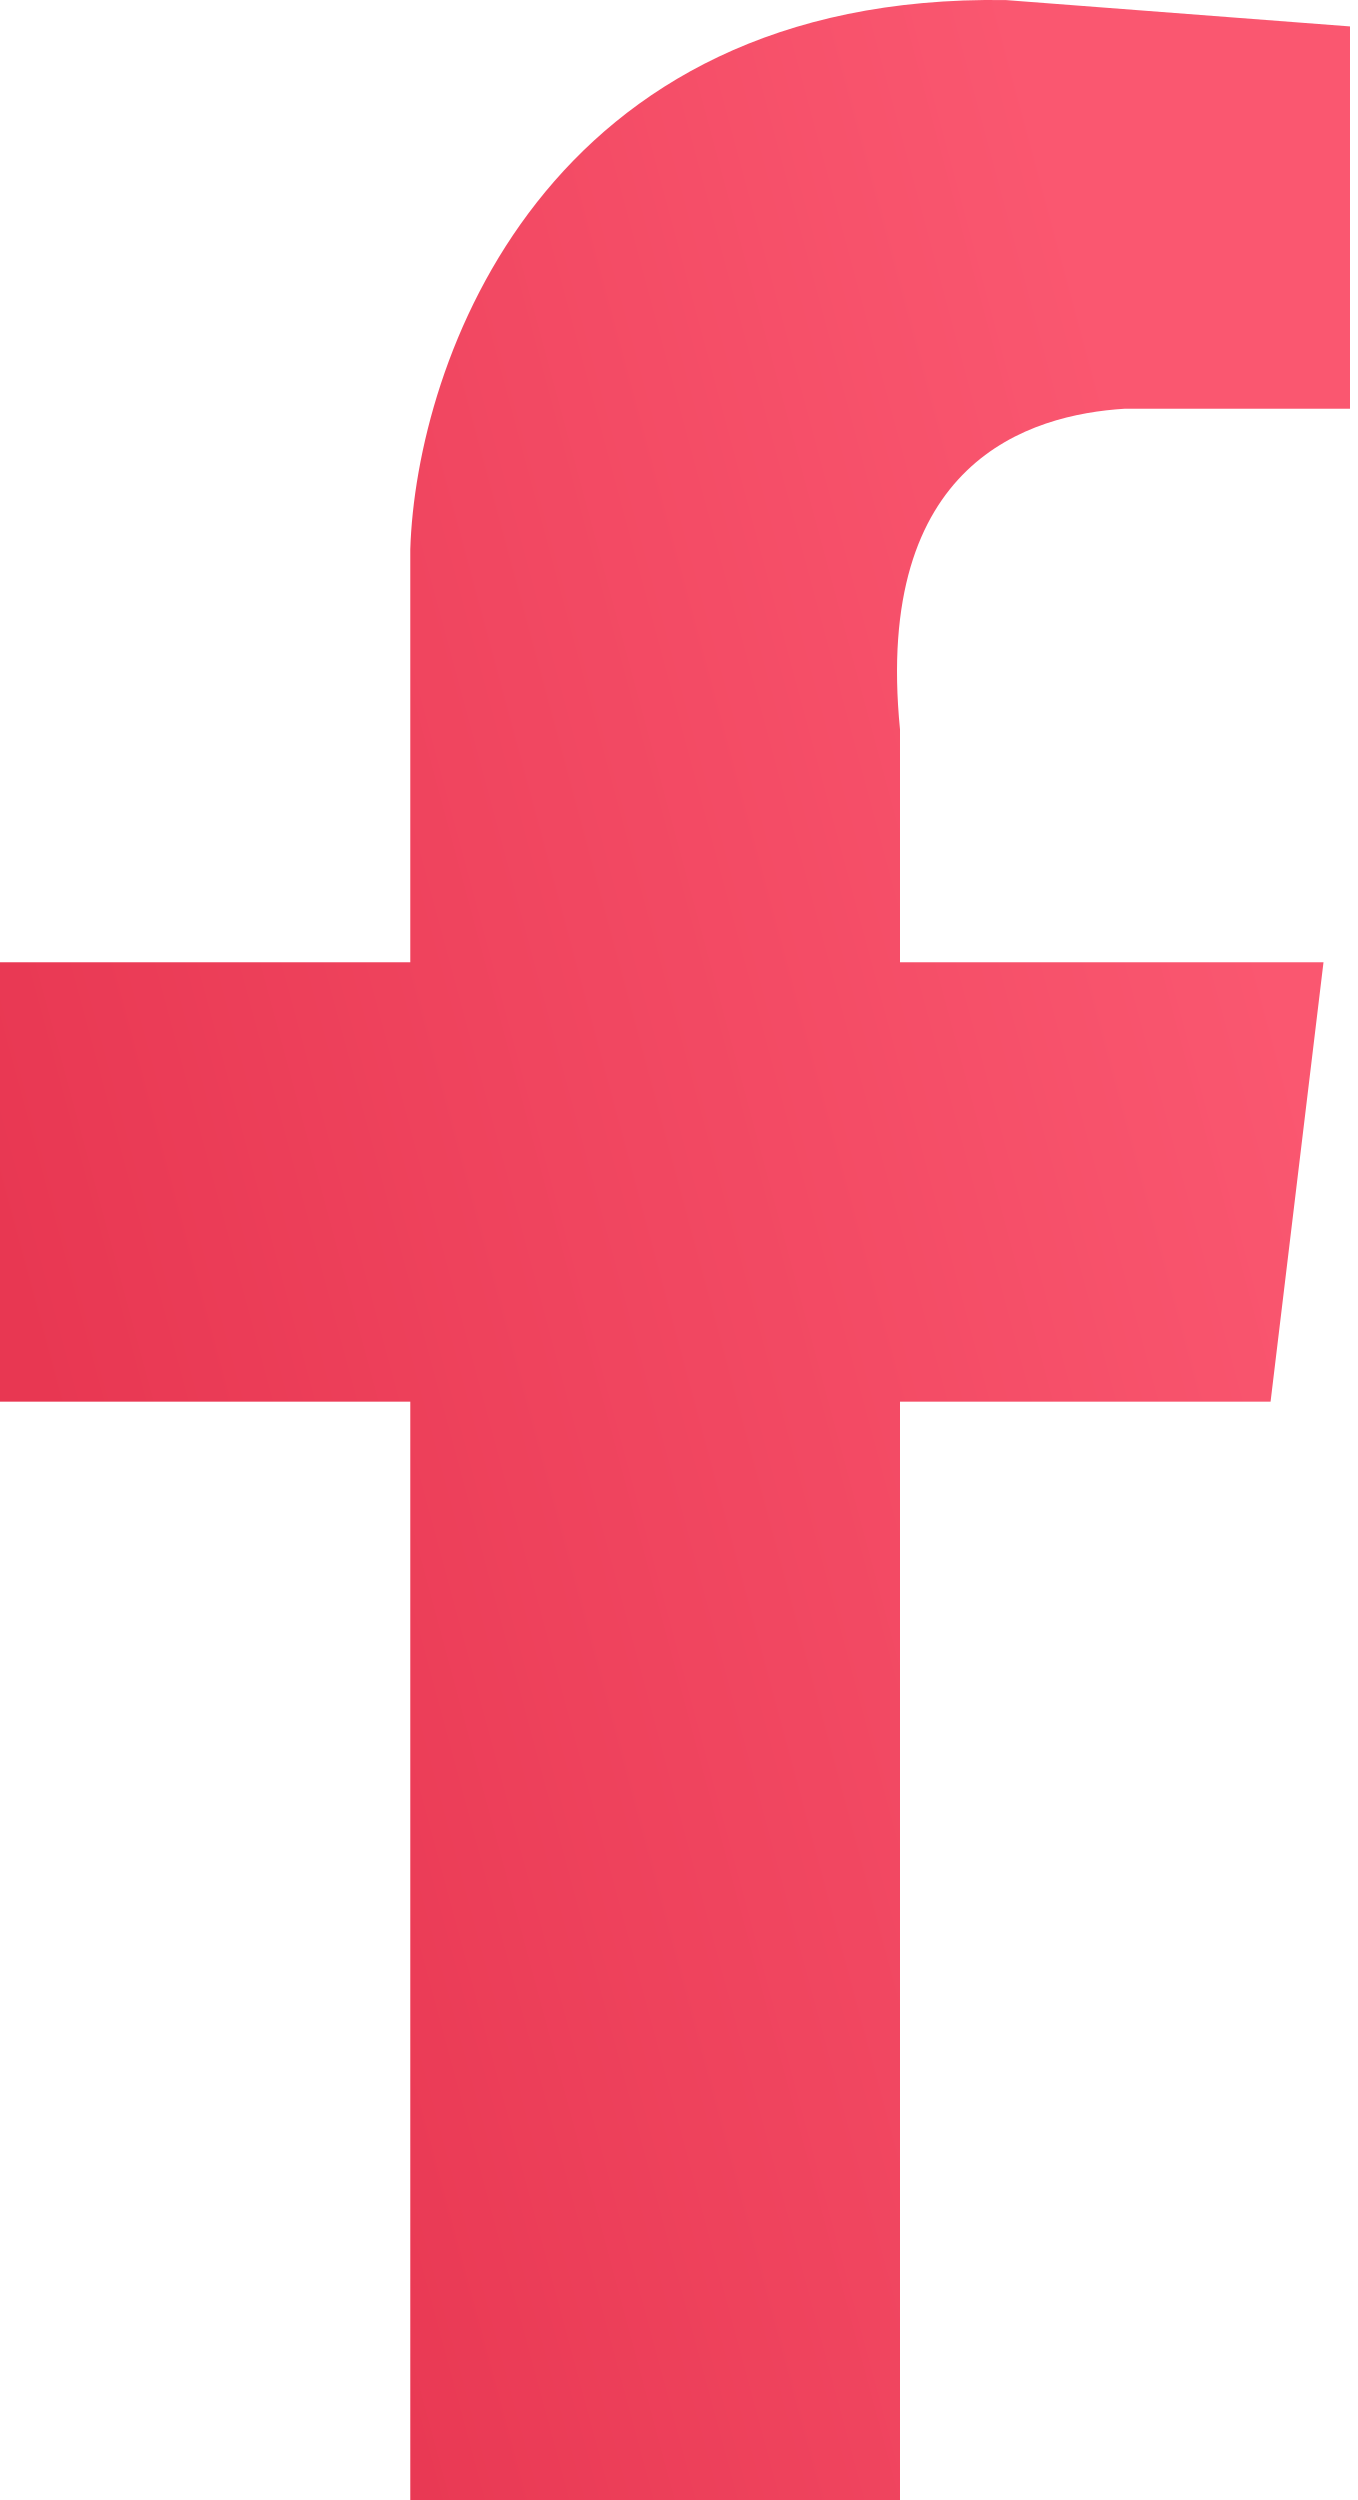
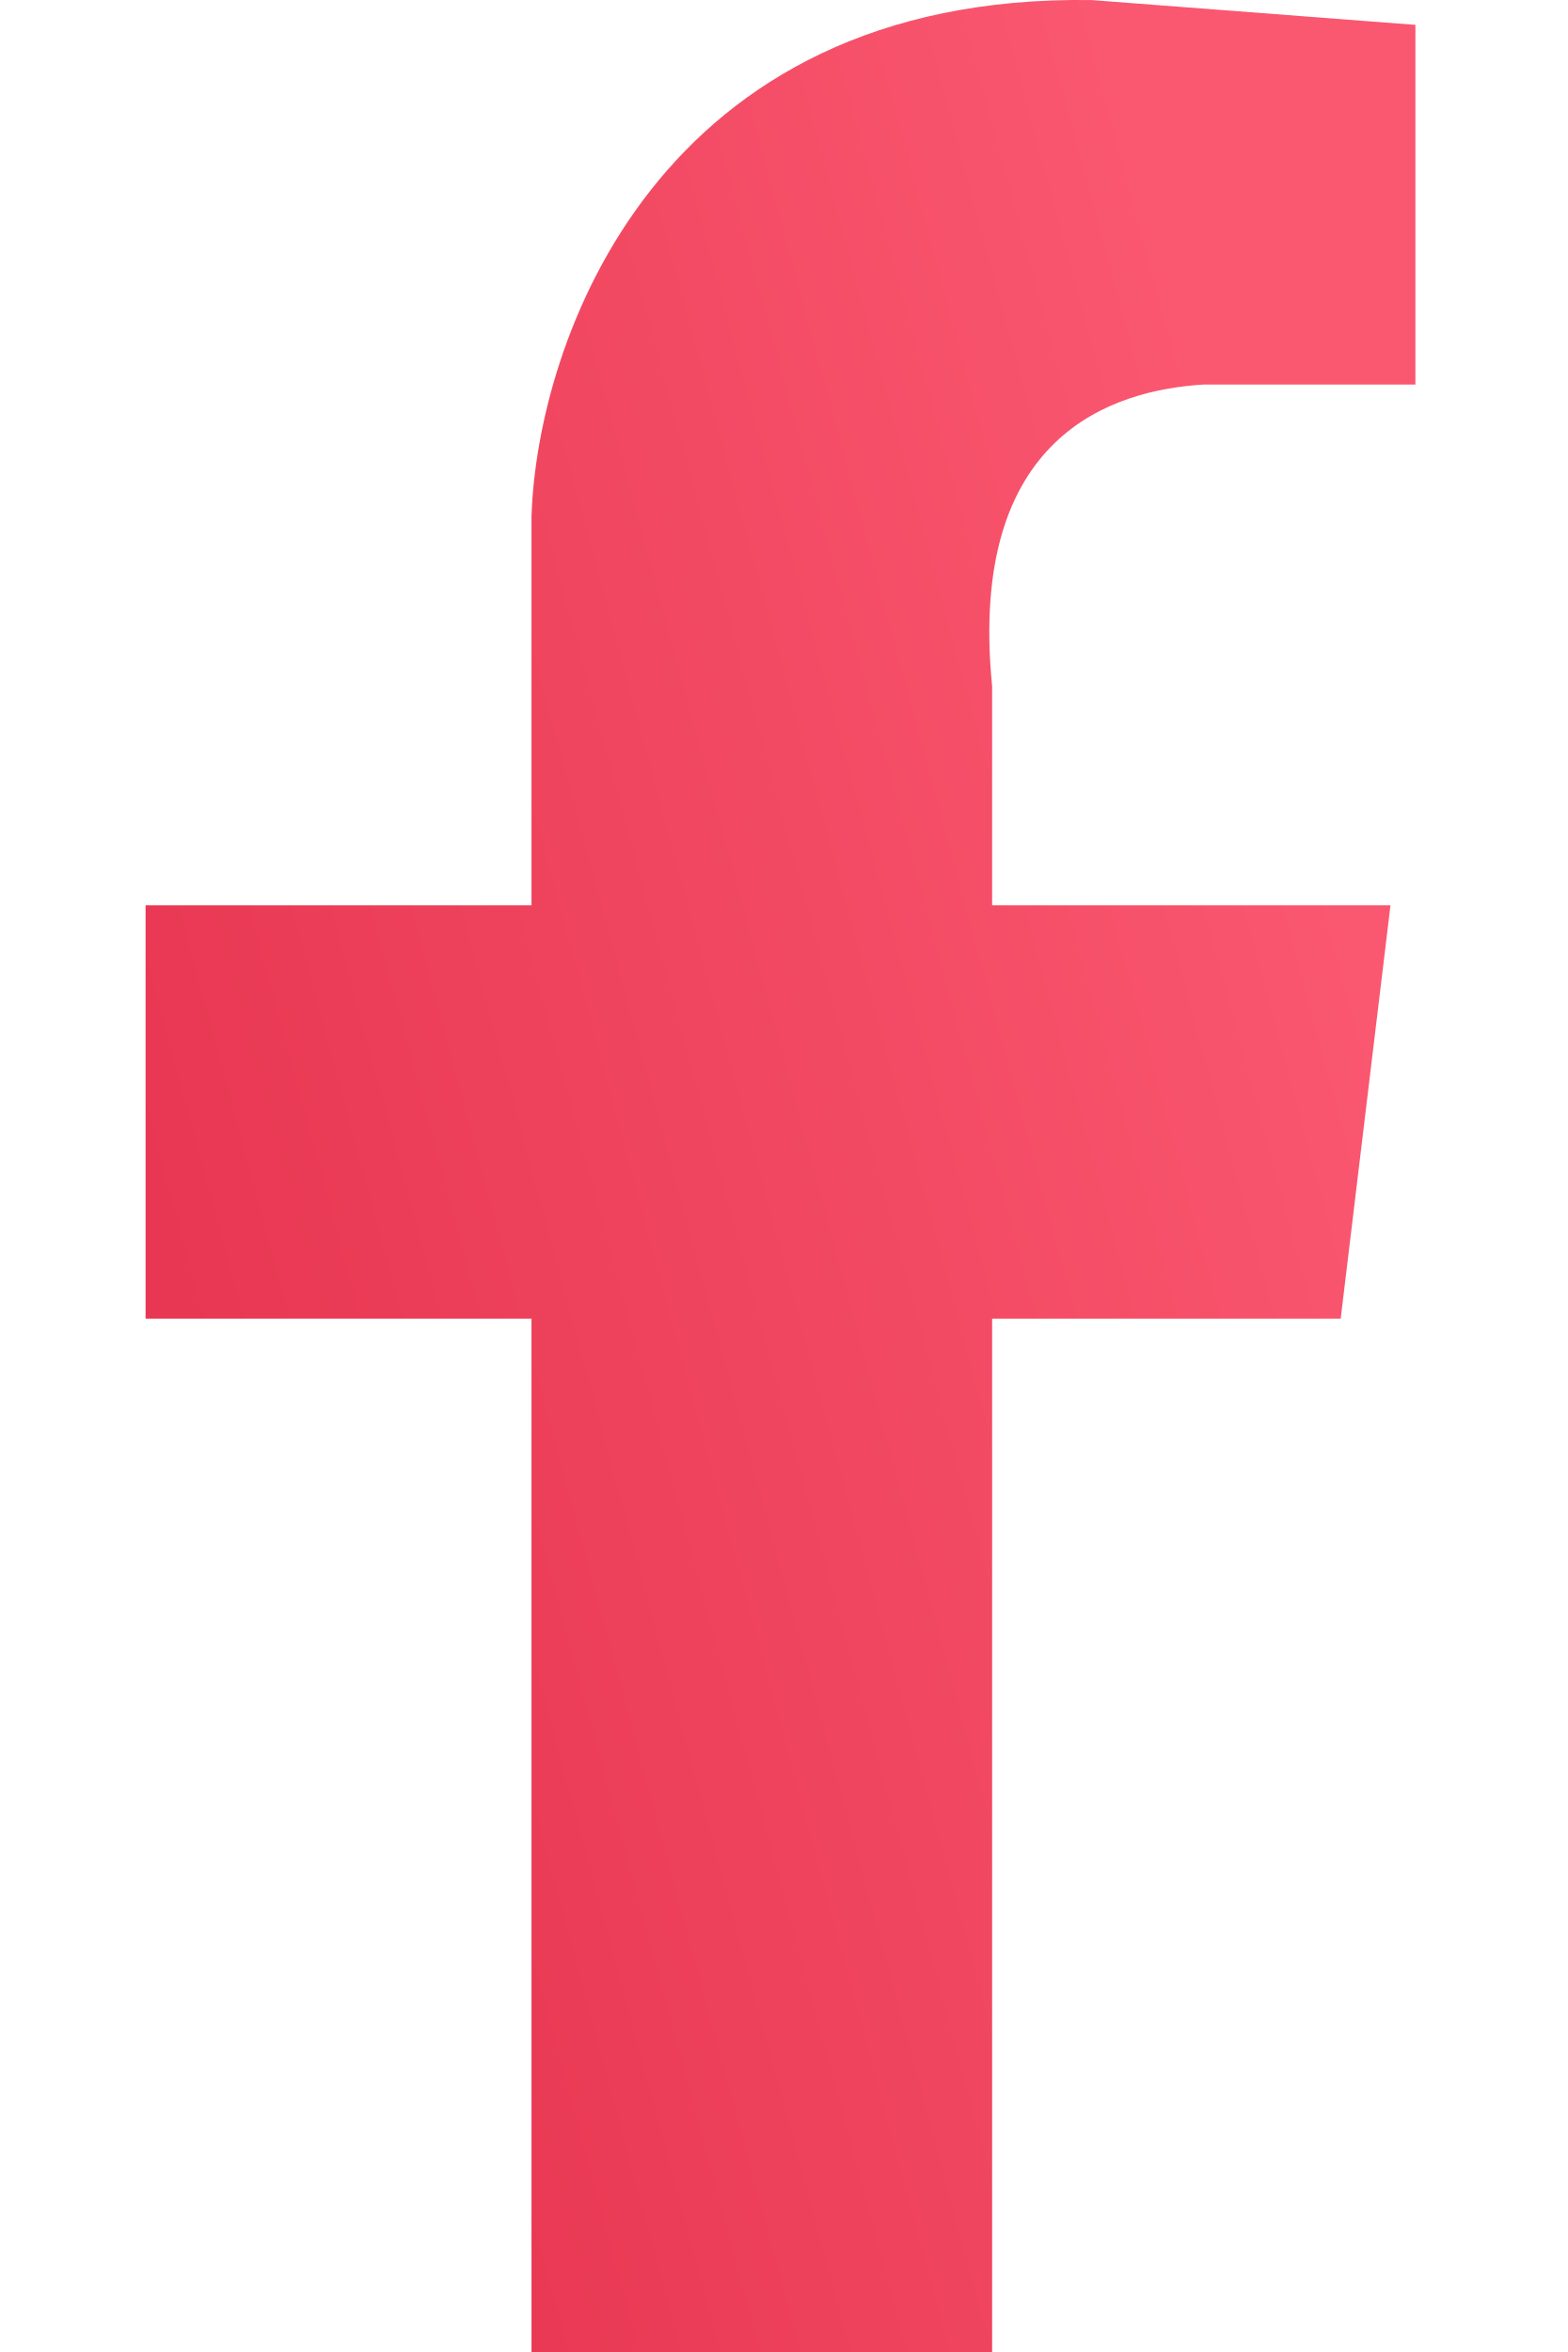
- <svg xmlns="http://www.w3.org/2000/svg" width="19" height="35" viewBox="0 0 19 35" fill="none">
+ <svg xmlns="http://www.w3.org/2000/svg" width="12" height="18" viewBox="0 0 19 35" fill="none">
  <path d="M5.744 13.472H0V19.623H5.744V35H12.6V19.623H17.788L18.529 13.472H12.6V10.212C12.229 6.458 14.412 5.804 15.75 5.722H18.9V0.37L14.082 0.001C7.609 -0.097 5.826 5.086 5.744 7.69V13.472Z" fill="url(#paint0_linear_15_368)" />
  <defs>
    <linearGradient id="paint0_linear_15_368" x1="18.9" y1="17.5" x2="1.282" y2="22.252" gradientUnits="userSpaceOnUse">
      <stop stop-color="#FA5770" />
      <stop offset="1" stop-color="#E83752" />
    </linearGradient>
  </defs>
</svg>
